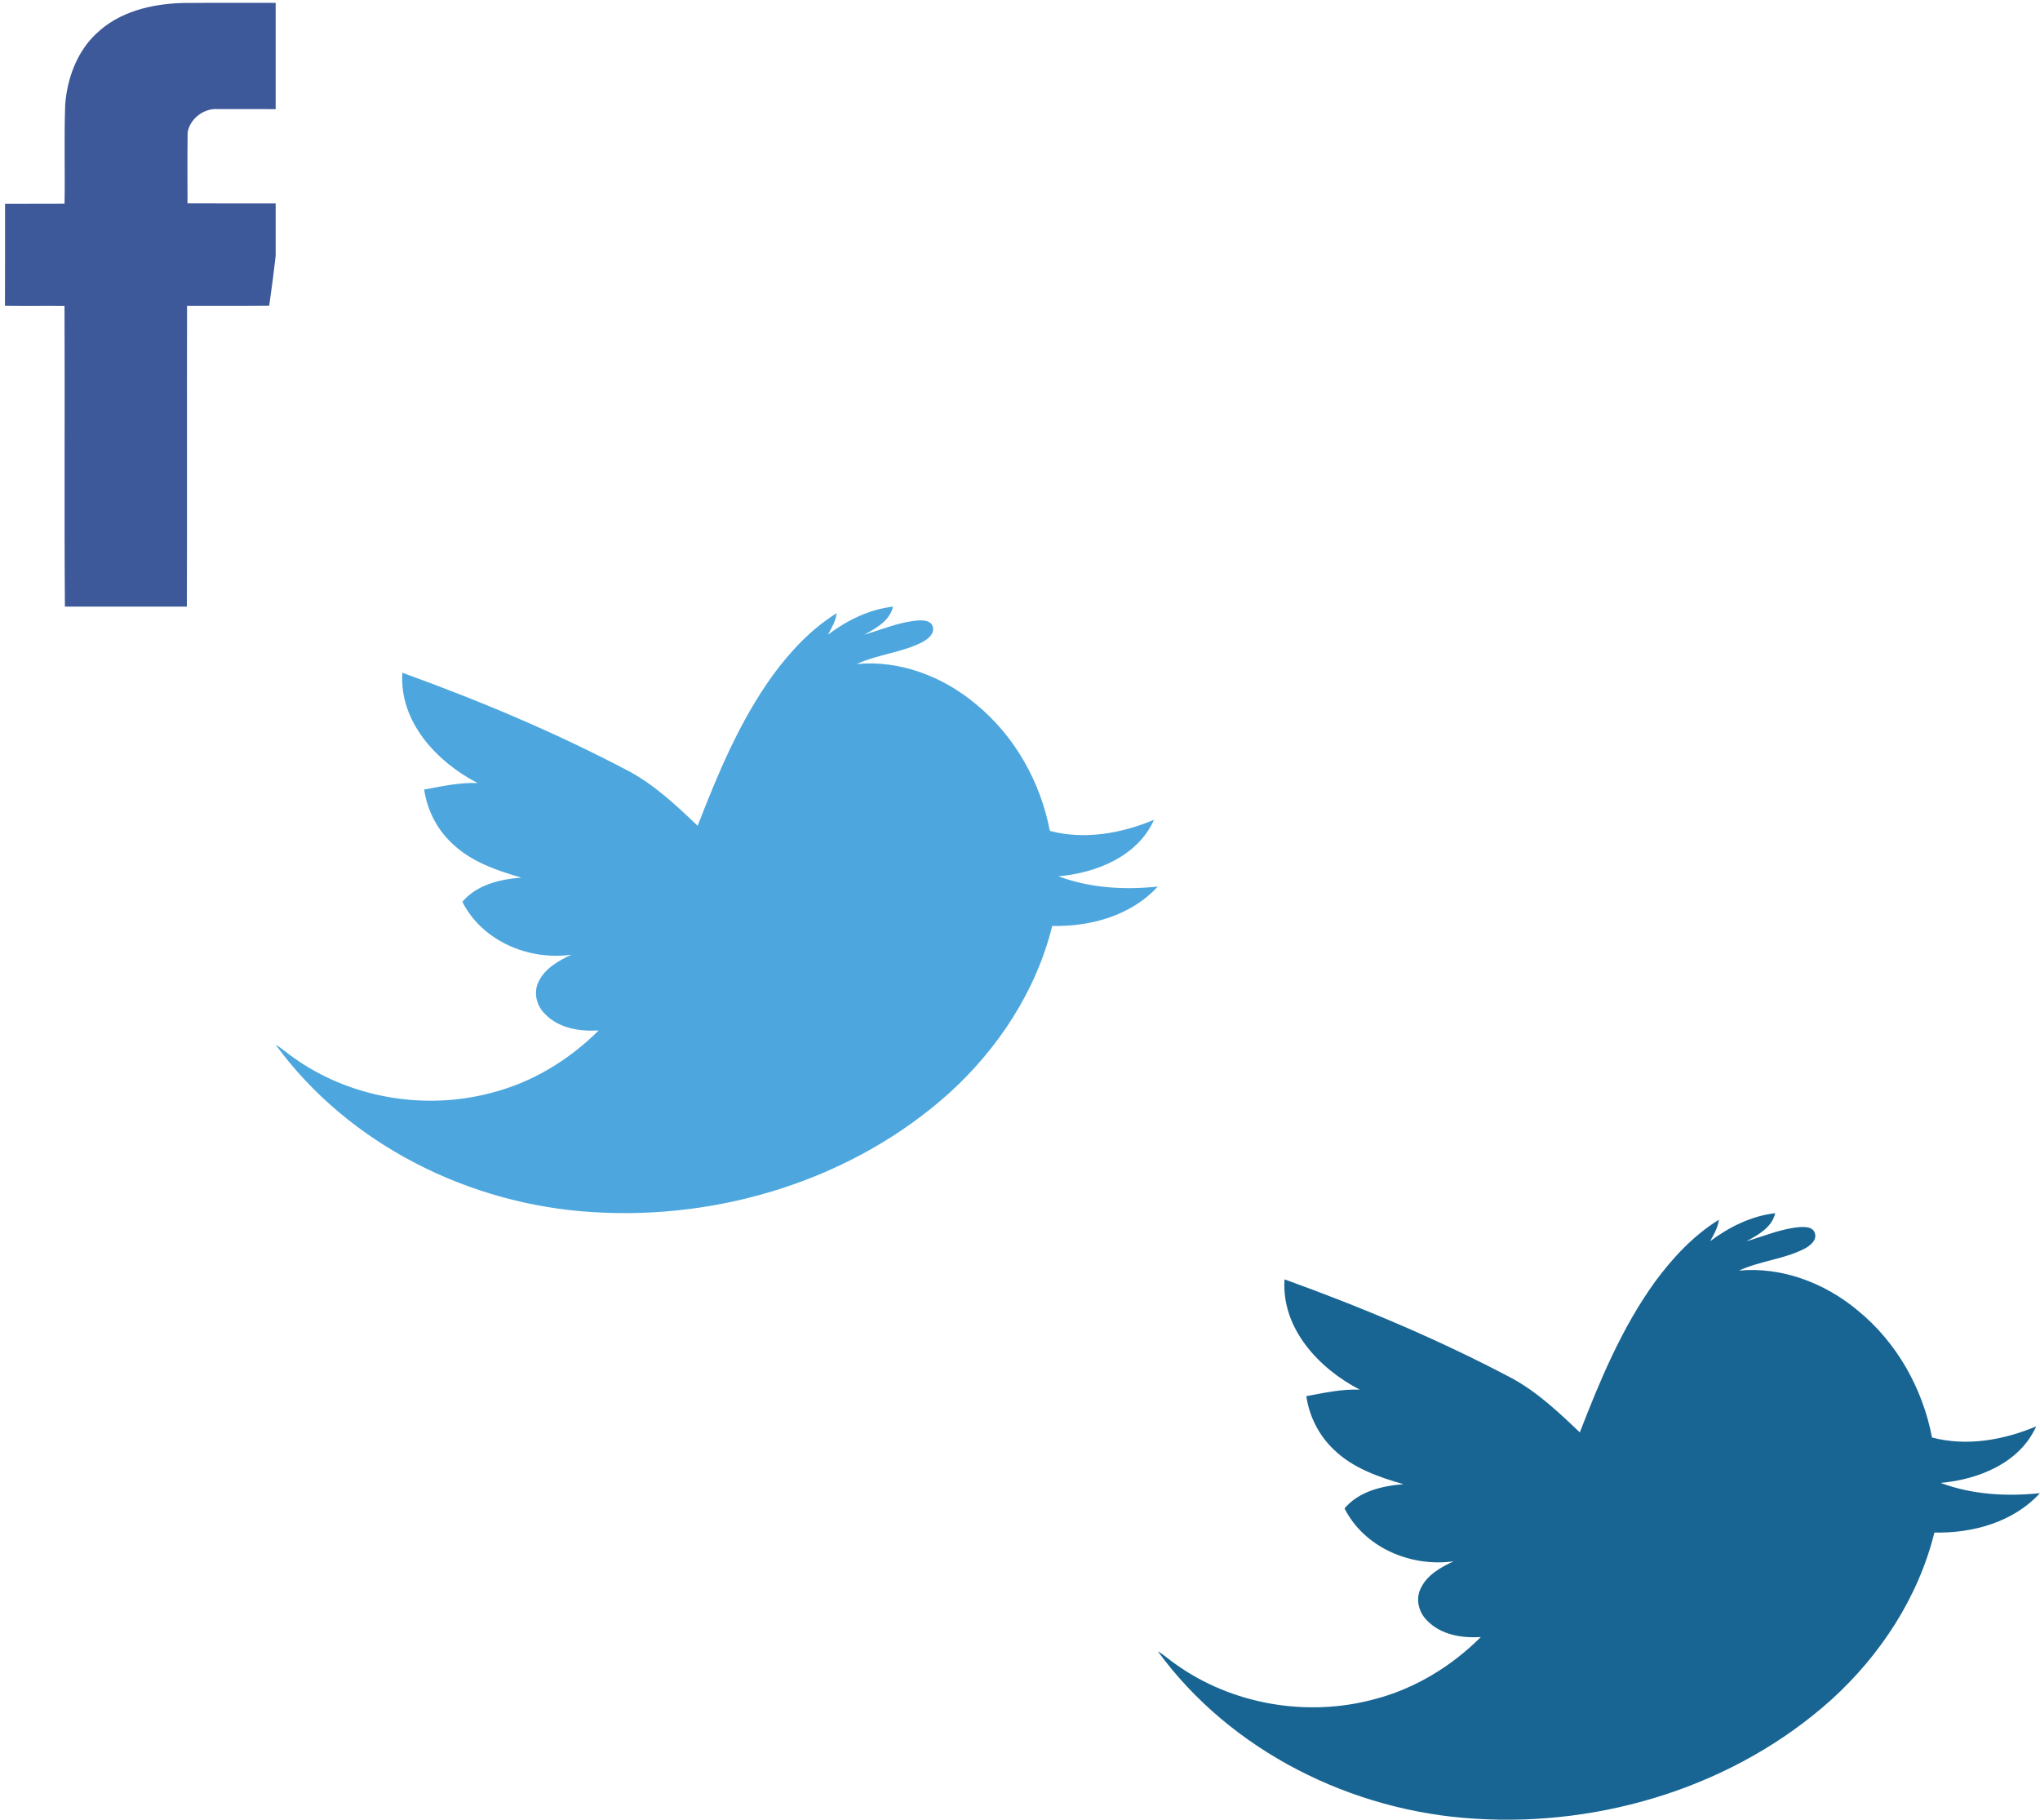
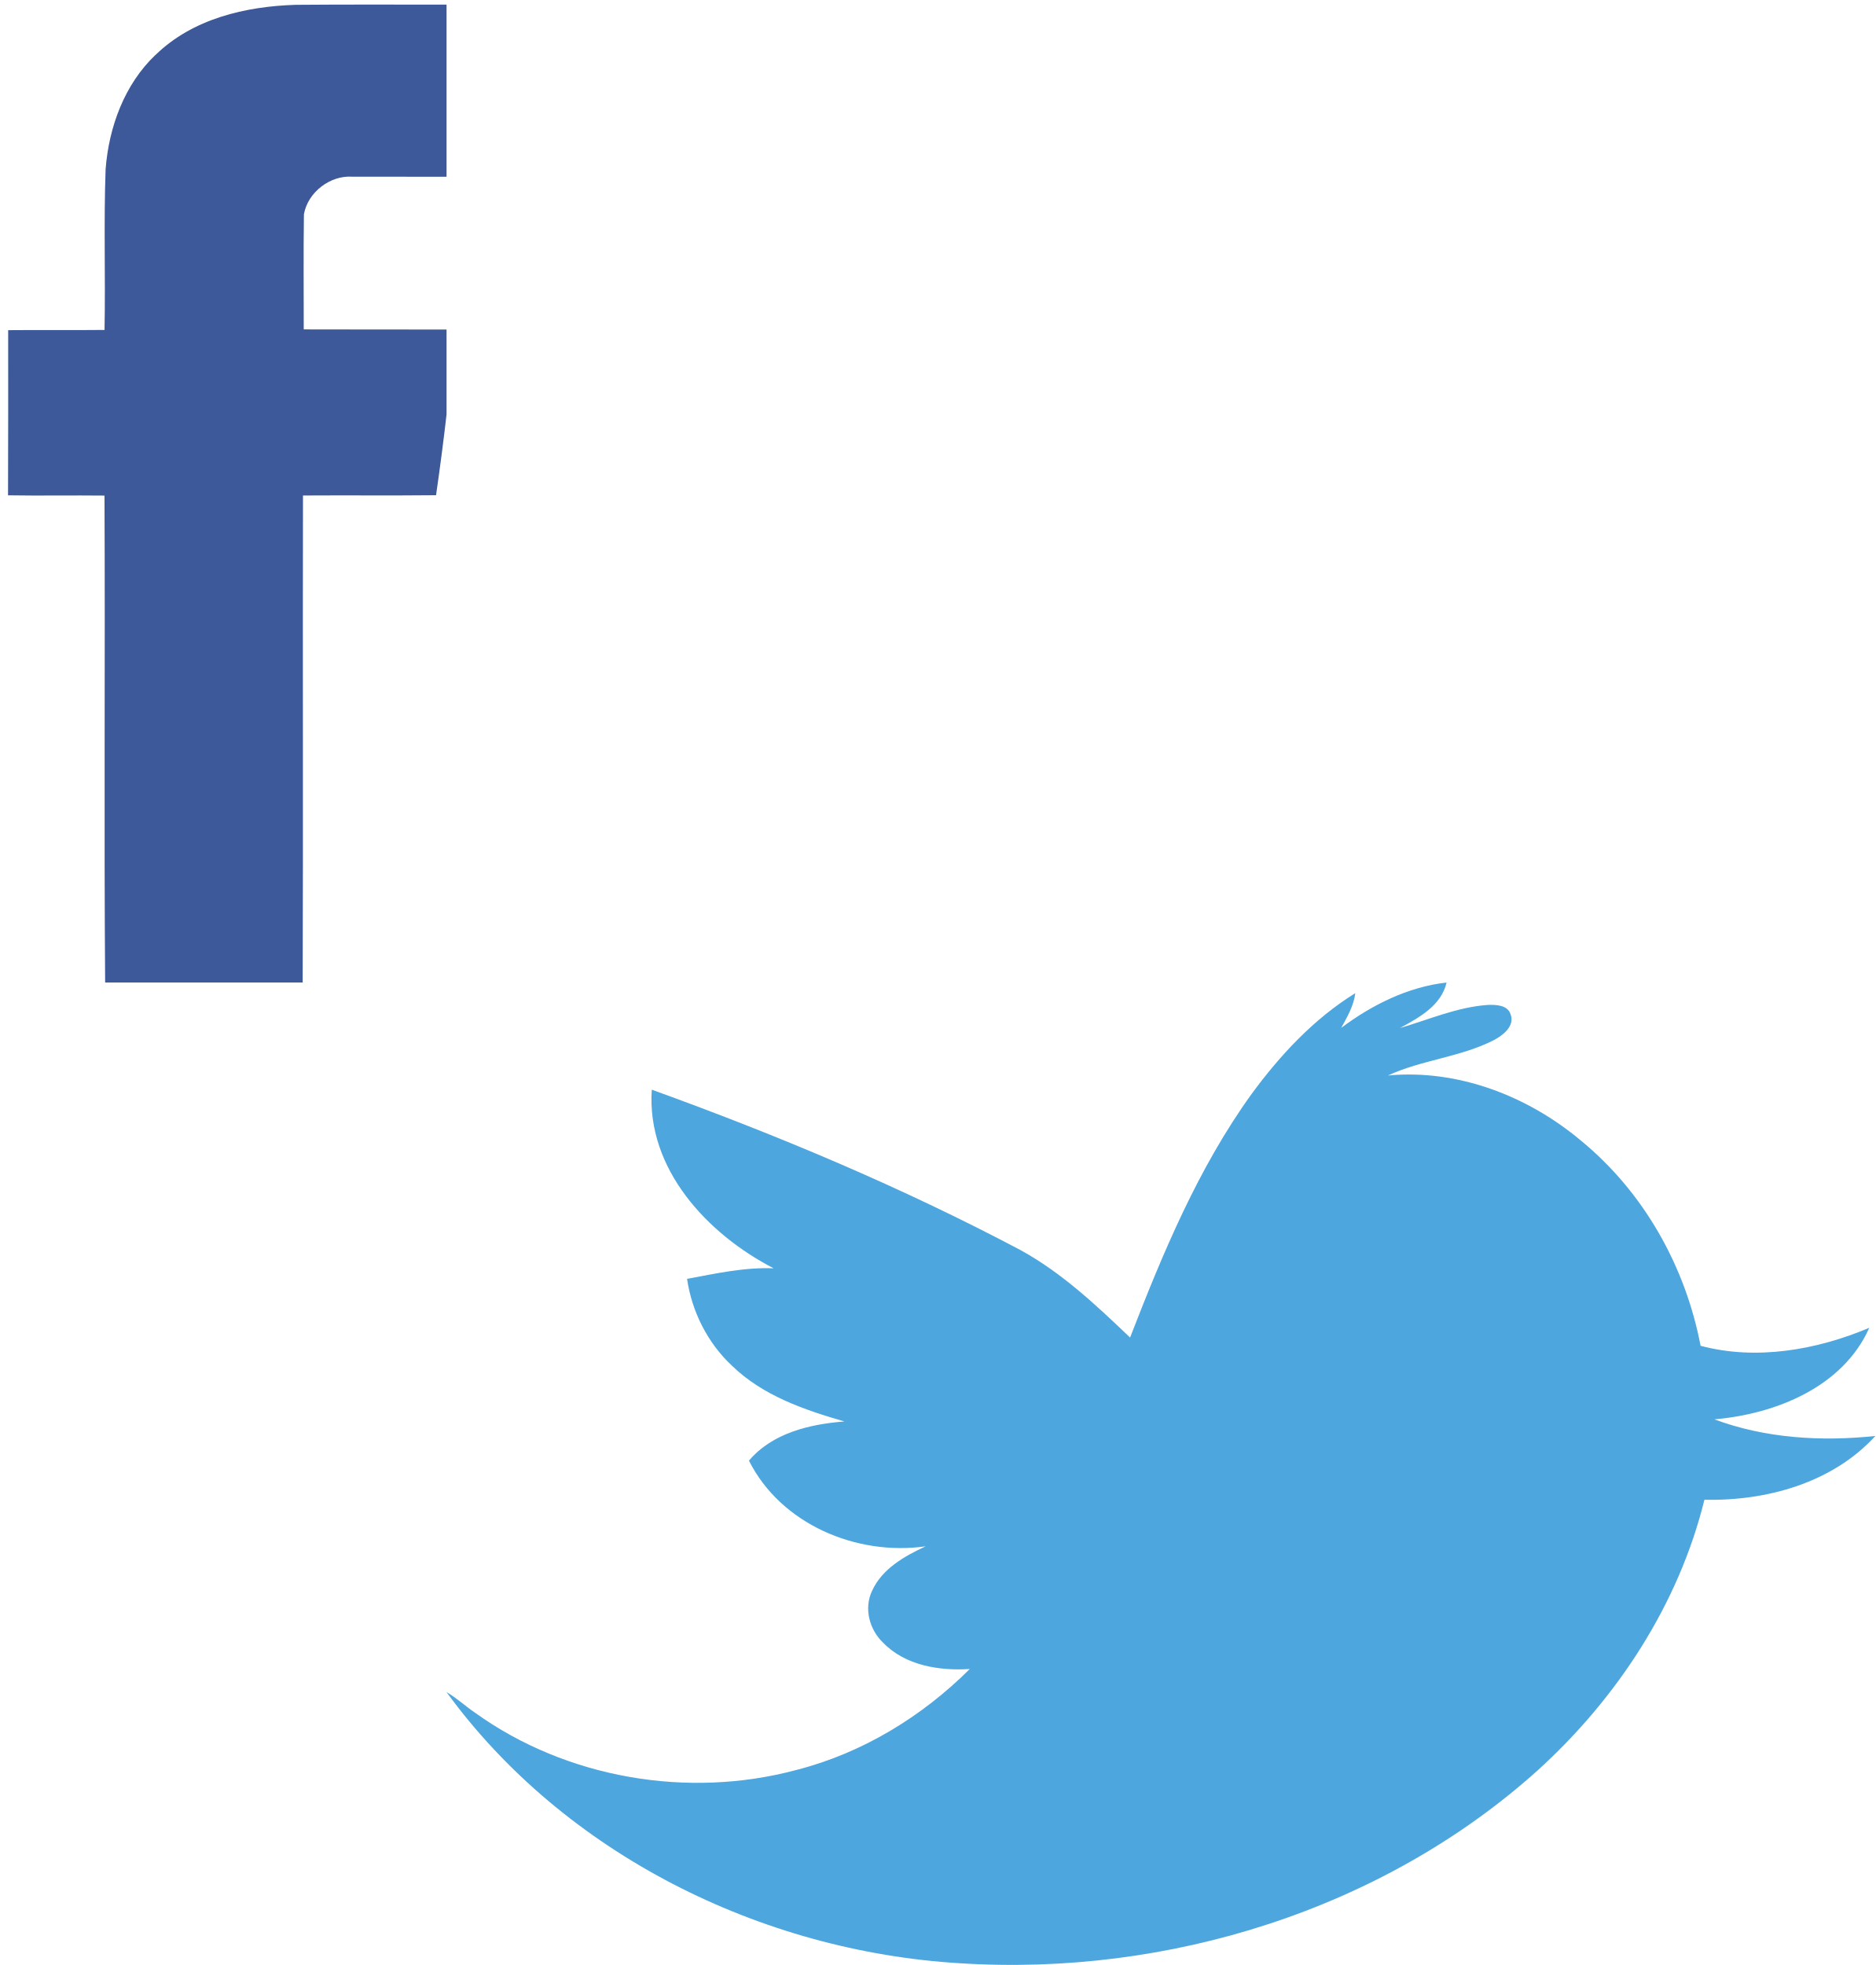
- <svg xmlns="http://www.w3.org/2000/svg" width="74" height="66" viewBox="0 0 74 66">
-   <svg width="10" height="22" viewBox="0 0 10 22" id="facebook" x="0" y="0">
+ <svg xmlns="http://www.w3.org/2000/svg" width="42" height="44" viewBox="0 0 42 44">
+   <svg width="10" height="22" viewBox="0 0 10 22" id="facebook">
    <path d="M3.478 1.235C4.312.418 5.5.142 6.623.108 7.81.098 8.993.104 10.18.104c.004 1.284.006 2.57 0 3.854-.77-.002-1.535 0-2.3-.002-.486-.03-.986.346-1.074.842-.012.86-.004 1.72-.004 2.578 1.124.005 2.248 0 3.37.003-.08 1.24-.23 2.48-.407 3.71-.993.01-1.986 0-2.98.006-.008 3.667.006 7.333-.007 11-1.474.006-2.95-.004-4.423.004-.028-3.666.002-7.335-.015-11.002-.72-.008-1.44.006-2.16-.006.005-1.232.003-2.466.003-3.698.72-.007 1.438.003 2.158-.005.023-1.2-.02-2.4.024-3.597.072-.948.424-1.903 1.115-2.56z" fill="#3D599A" />
  </svg>
  <svg width="32" height="22" viewBox="0 0 32 22" id="twitter" x="10" y="22">
    <path d="M20.03 1.02C20.72.503 21.524.1 22.395 0c-.12.517-.614.786-1.046 1.02.65-.19 1.284-.47 1.97-.518.184-.006.443 0 .51.212.097.262-.17.467-.375.576-.748.383-1.612.44-2.373.792 1.563-.146 3.124.456 4.31 1.448 1.416 1.155 2.353 2.827 2.692 4.605 1.252.333 2.604.092 3.778-.403-.59 1.326-2.093 1.93-3.468 2.05 1.143.426 2.398.5 3.604.372-.958 1.05-2.438 1.46-3.828 1.428-.578 2.343-1.954 4.445-3.74 6.065-3.472 3.117-8.28 4.61-12.93 4.314-4.464-.267-8.86-2.45-11.5-6.072.23.133.424.317.645.466 2.043 1.466 4.763 1.93 7.193 1.277 1.475-.377 2.812-1.194 3.88-2.26-.682.044-1.442-.076-1.938-.587-.31-.292-.437-.772-.25-1.163.225-.495.725-.776 1.2-.997-1.552.22-3.242-.497-3.957-1.918.524-.62 1.36-.817 2.138-.878-.902-.26-1.832-.58-2.52-1.25-.544-.508-.897-1.21-1.004-1.943.64-.118 1.284-.263 1.94-.236-1.49-.768-2.85-2.23-2.73-4 2.824 1.02 5.6 2.186 8.254 3.59.927.507 1.7 1.238 2.457 1.96.734-1.893 1.524-3.793 2.72-5.452.64-.873 1.396-1.685 2.324-2.26-.036.287-.183.536-.32.785z" fill="#4DA7DE" />
  </svg>
-   <svg width="32" height="22" viewBox="0 0 32 22" id="twitterHover" x="42" y="44">
-     <path d="M20.03 1.02C20.72.503 21.524.1 22.395 0c-.12.517-.614.786-1.046 1.02.65-.19 1.284-.47 1.97-.518.184-.006.443 0 .51.212.097.262-.17.467-.375.576-.748.383-1.612.44-2.373.792 1.563-.146 3.124.456 4.31 1.448 1.416 1.155 2.353 2.827 2.692 4.605 1.252.333 2.604.092 3.778-.403-.59 1.326-2.093 1.93-3.468 2.05 1.143.426 2.398.5 3.604.372-.958 1.05-2.438 1.46-3.828 1.428-.578 2.343-1.954 4.445-3.74 6.065-3.472 3.117-8.28 4.61-12.93 4.314-4.464-.267-8.86-2.45-11.5-6.072.23.133.424.317.645.466 2.043 1.466 4.763 1.93 7.193 1.277 1.475-.377 2.812-1.194 3.88-2.26-.682.044-1.442-.076-1.938-.587-.31-.292-.437-.772-.25-1.163.225-.495.725-.776 1.2-.997-1.552.22-3.242-.497-3.957-1.918.524-.62 1.36-.817 2.138-.878-.902-.26-1.832-.58-2.52-1.25-.544-.508-.897-1.21-1.004-1.943.64-.118 1.284-.263 1.94-.236-1.49-.768-2.85-2.23-2.73-4 2.824 1.02 5.6 2.186 8.254 3.59.927.507 1.7 1.238 2.457 1.96.734-1.893 1.524-3.793 2.72-5.452.64-.873 1.396-1.685 2.324-2.26-.036.287-.183.536-.32.785z" fill="#186593" />
-   </svg>
</svg>
